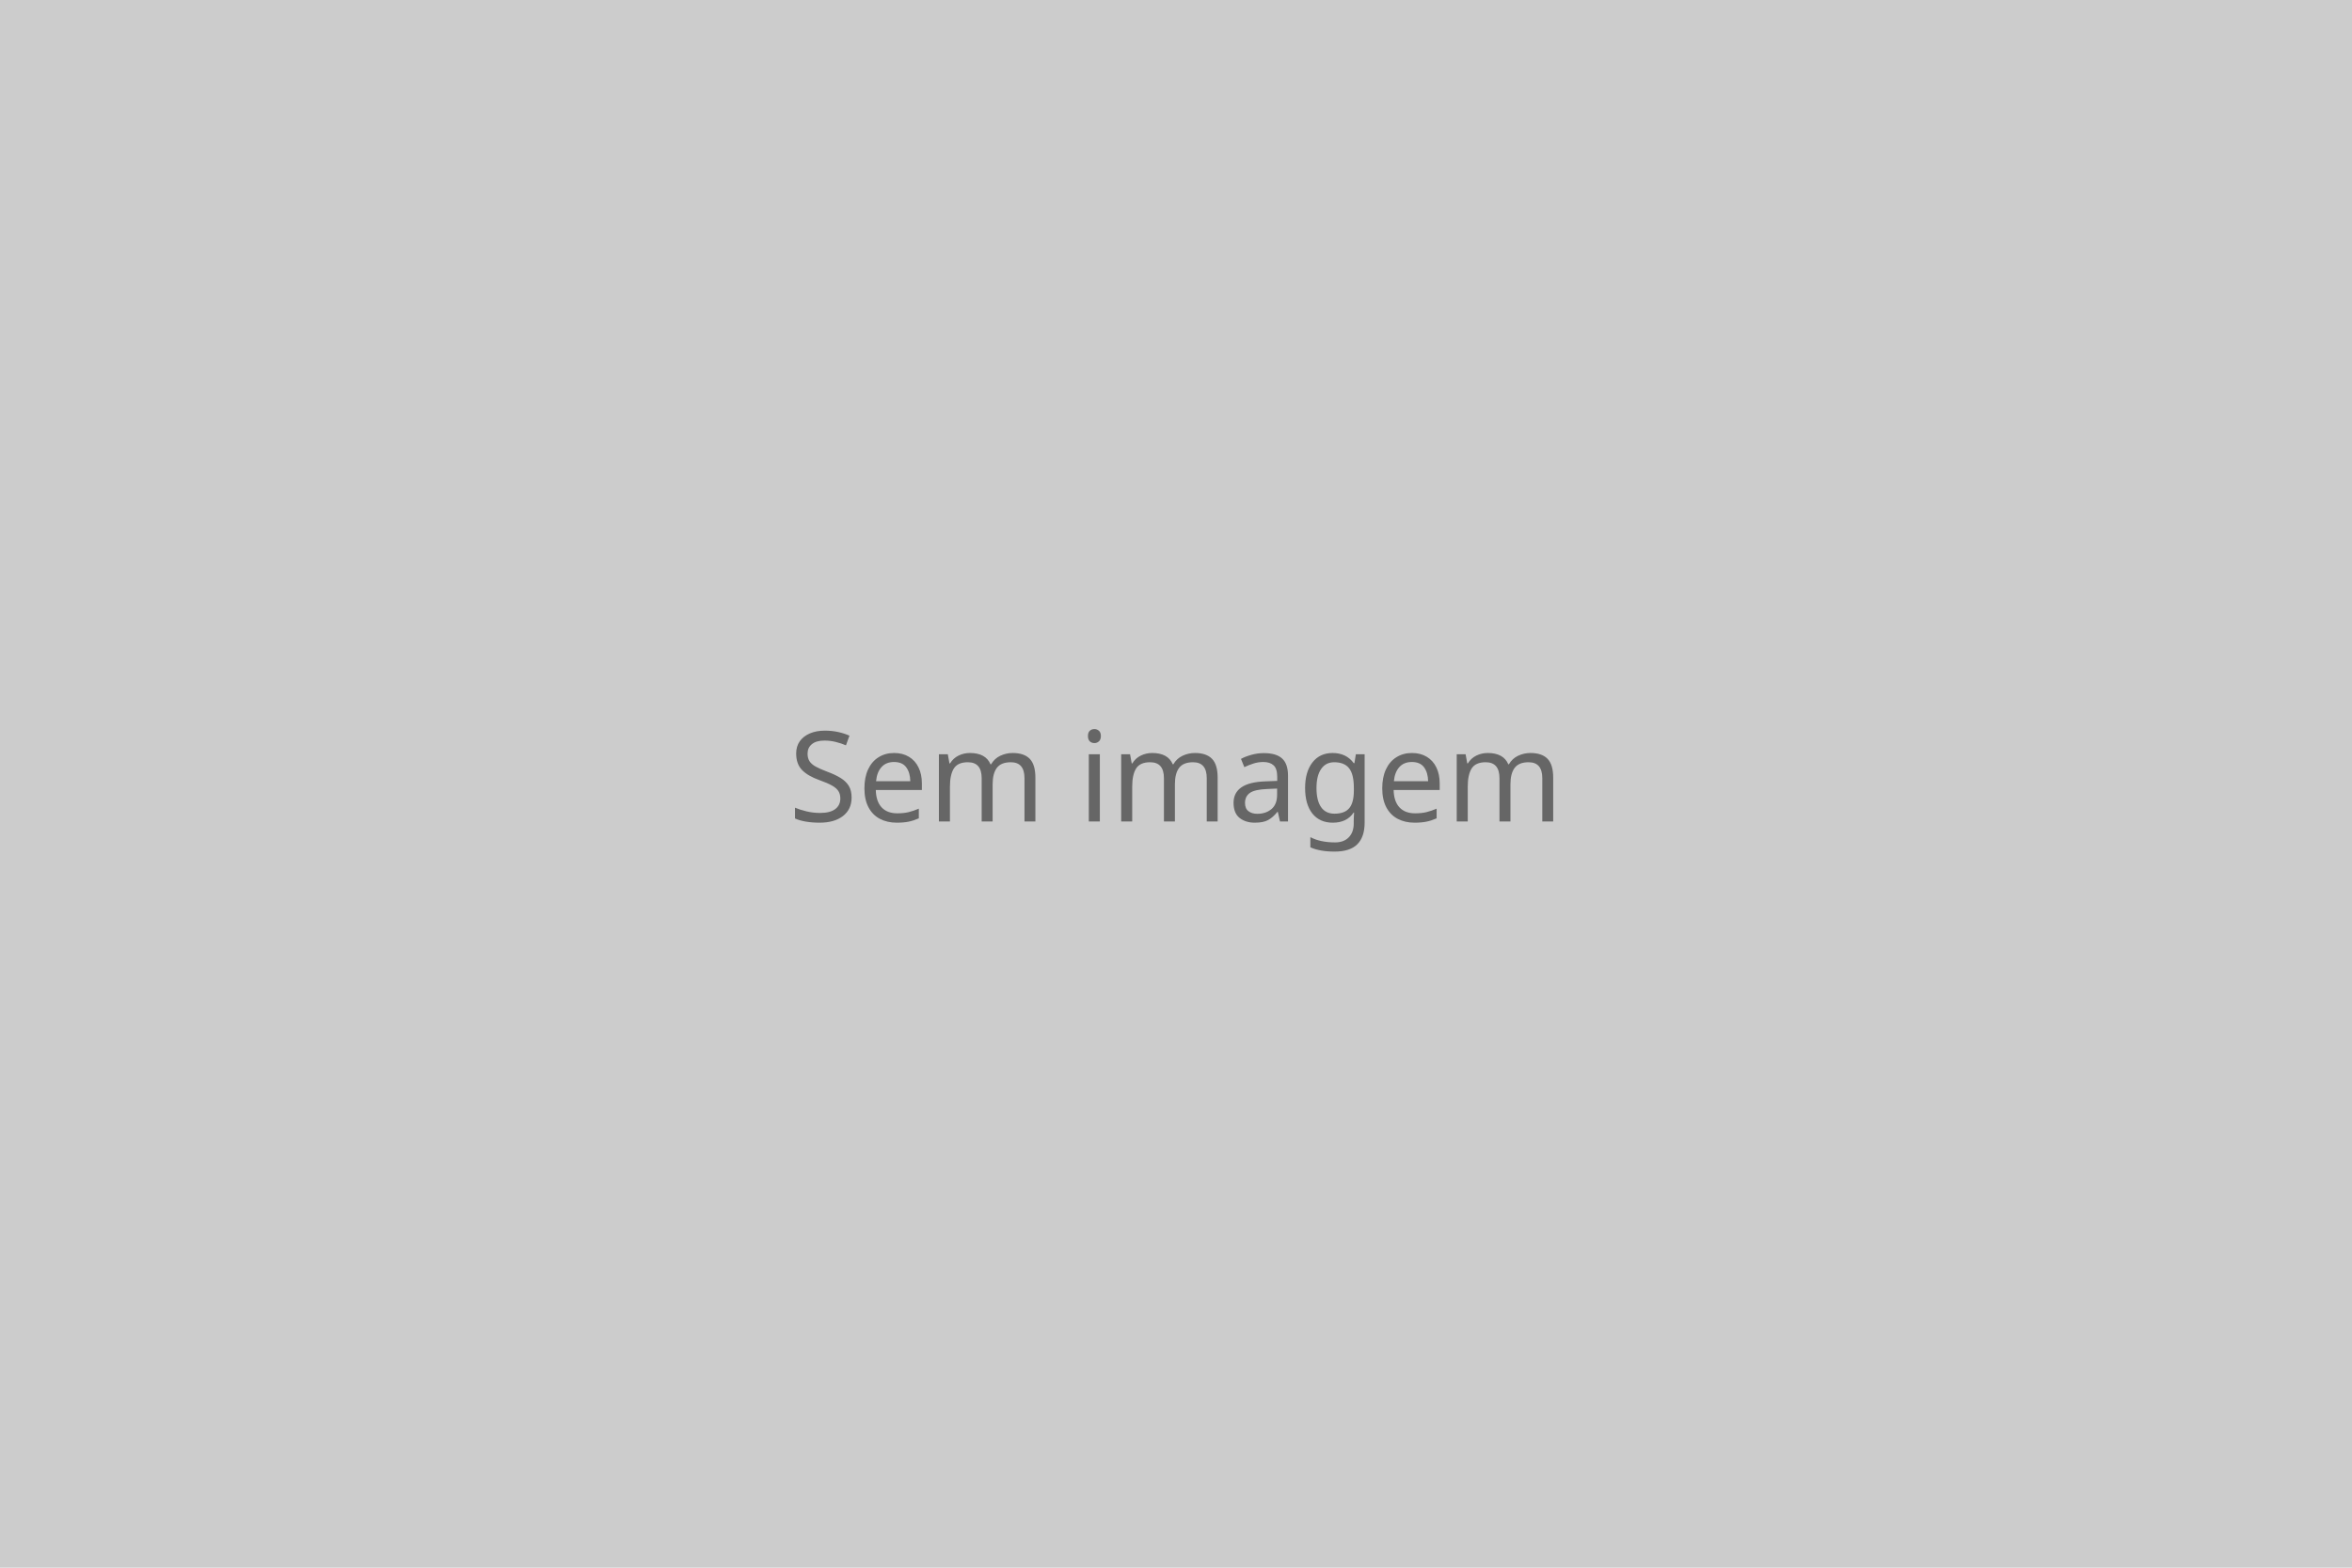
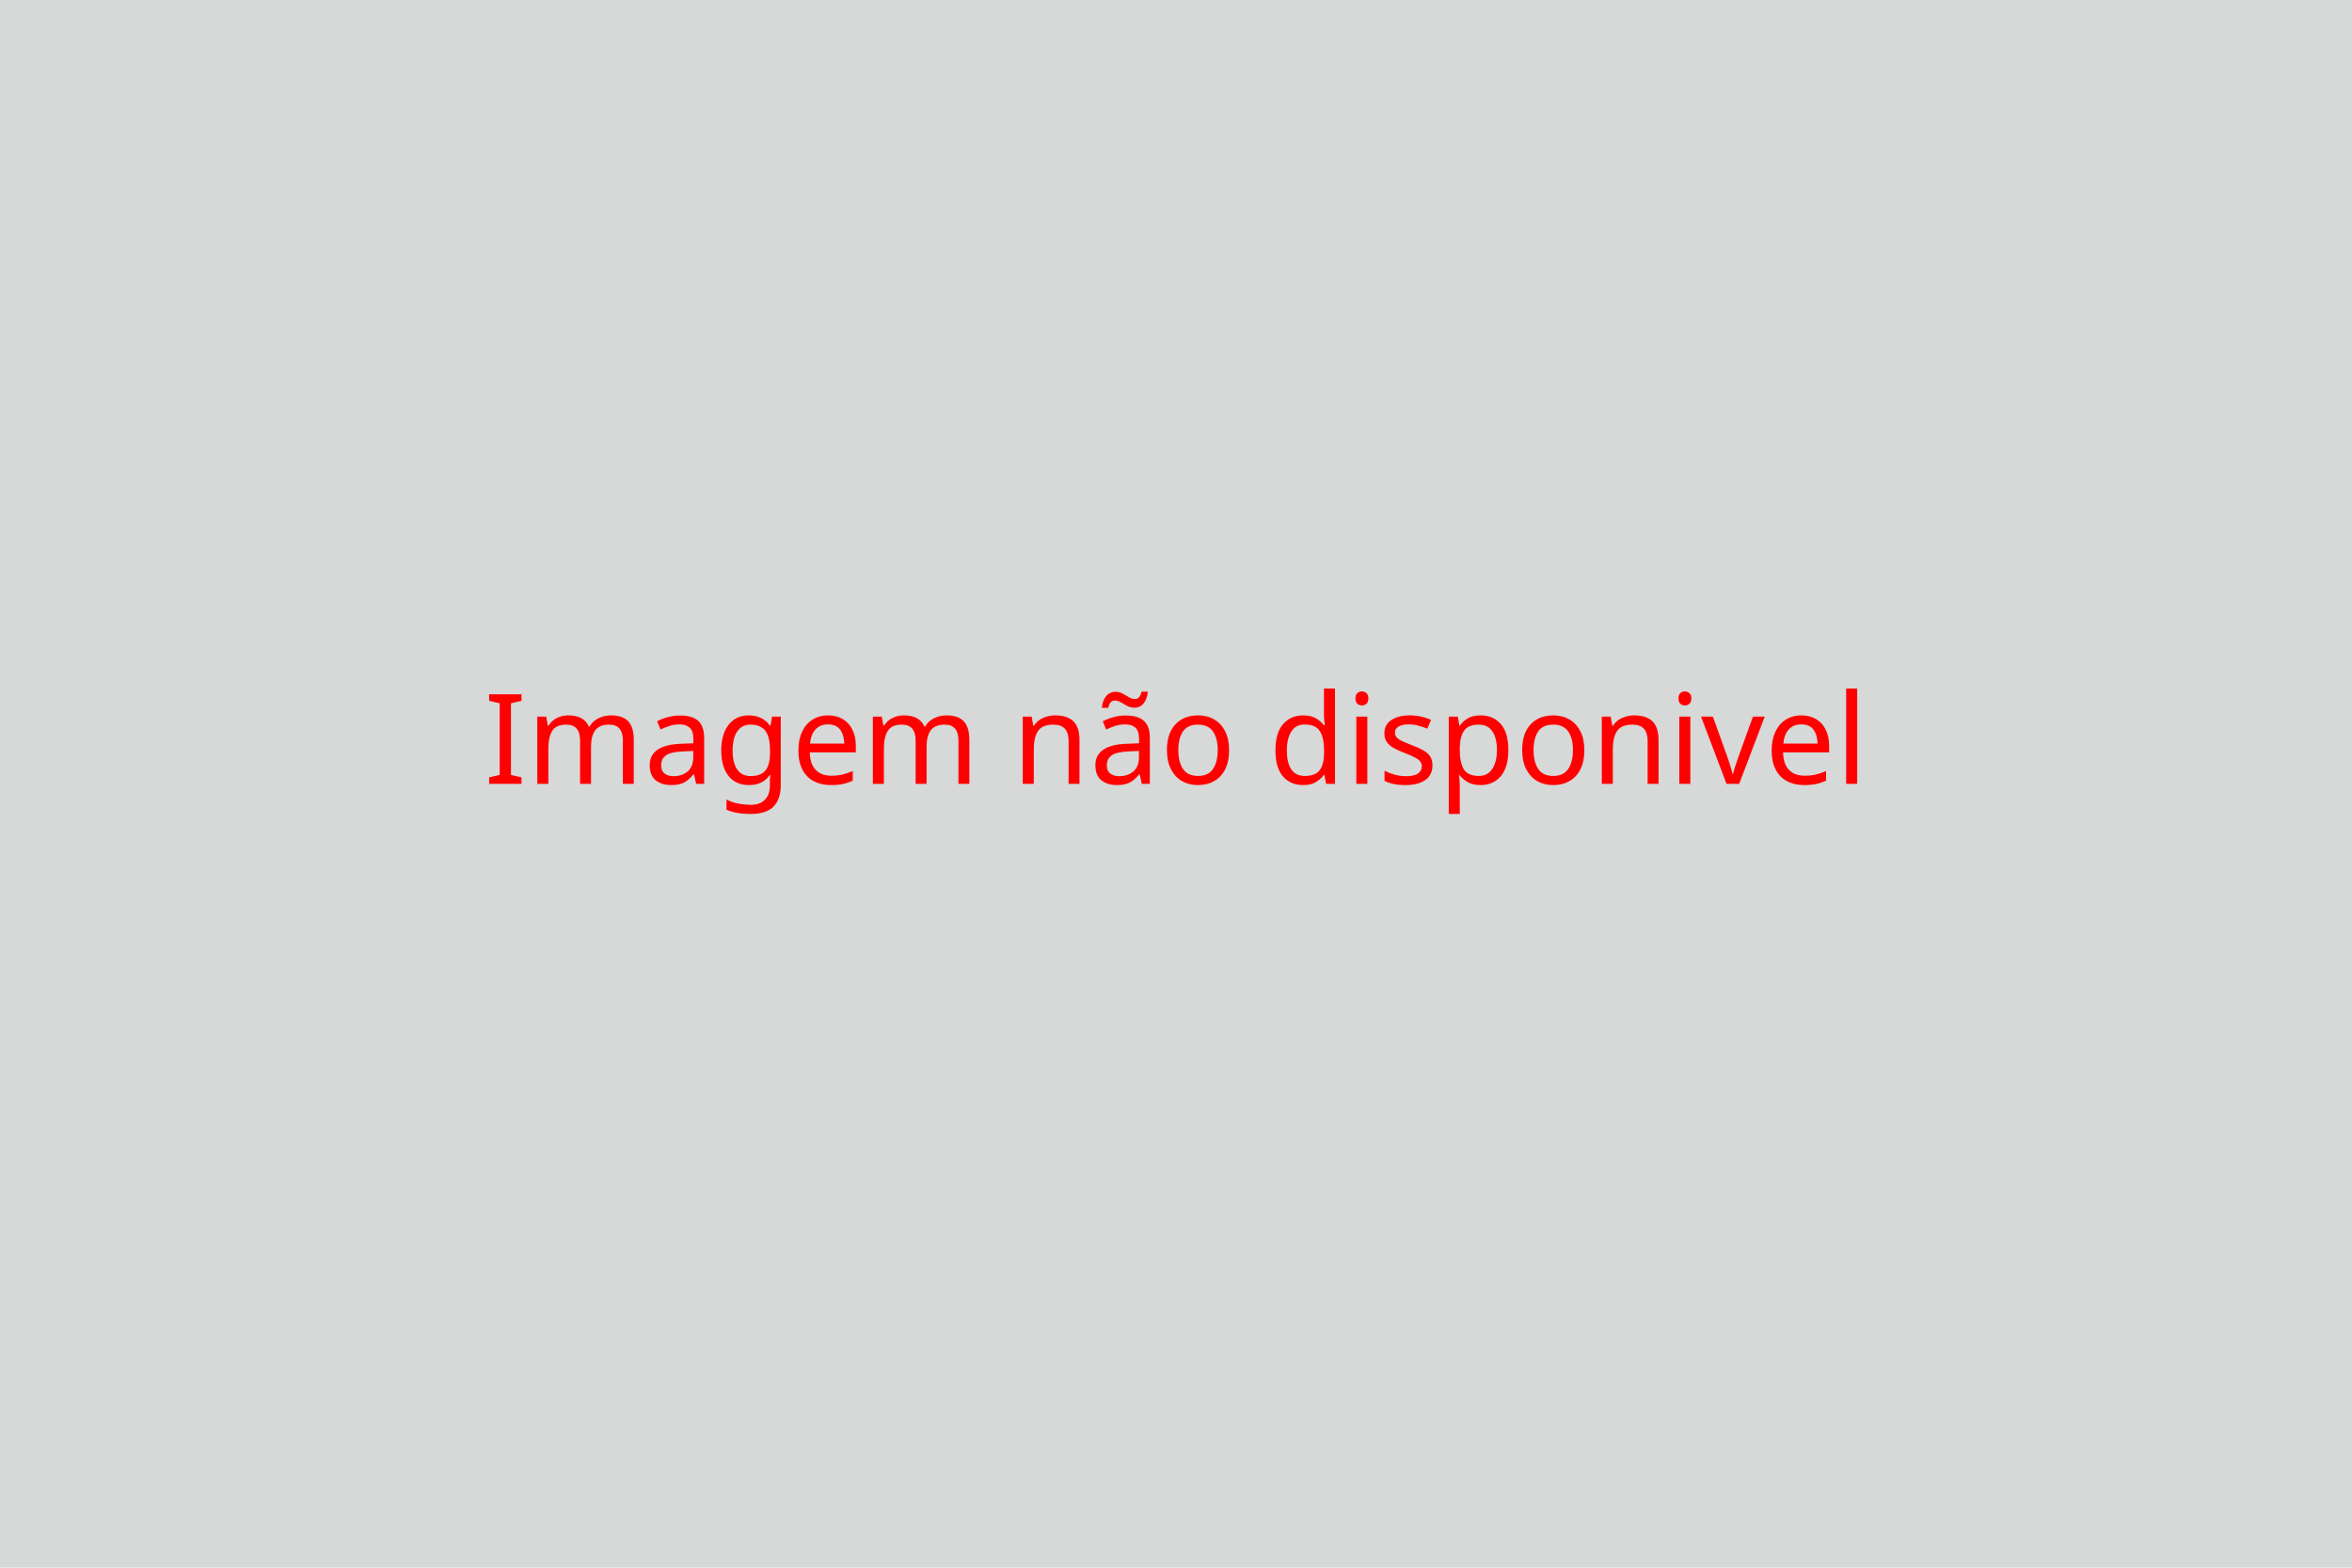
- <svg xmlns="http://www.w3.org/2000/svg" width="600" height="400">
-   <rect width="100%" height="100%" fill="#cccccc" />
-   <text x="50%" y="50%" text-anchor="middle" fill="#666666" font-size="32" font-family="sans-serif" dy=".3em">
-     Sem imagem
-   </text>
+ <svg xmlns="http://www.w3.org/2000/svg" width="600" height="400" version="1.1" id="svg1">
+   <defs id="defs1" />
+   <rect width="100%" height="100%" fill="#cccccc" id="rect1" style="fill:#d7d8d8;fill-opacity:1" />
+   <text x="50%" y="50%" text-anchor="middle" fill="#666666" font-size="32px" font-family="sans-serif" id="text1" style="fill:#ff0000">Imagem não disponivel</text>
</svg>
